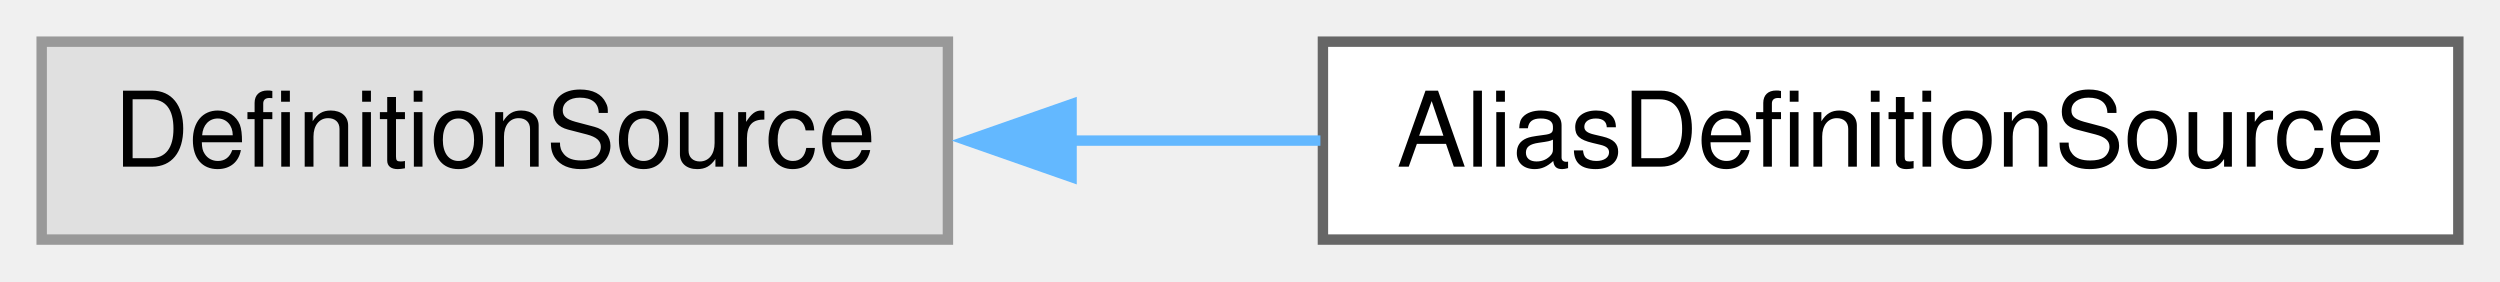
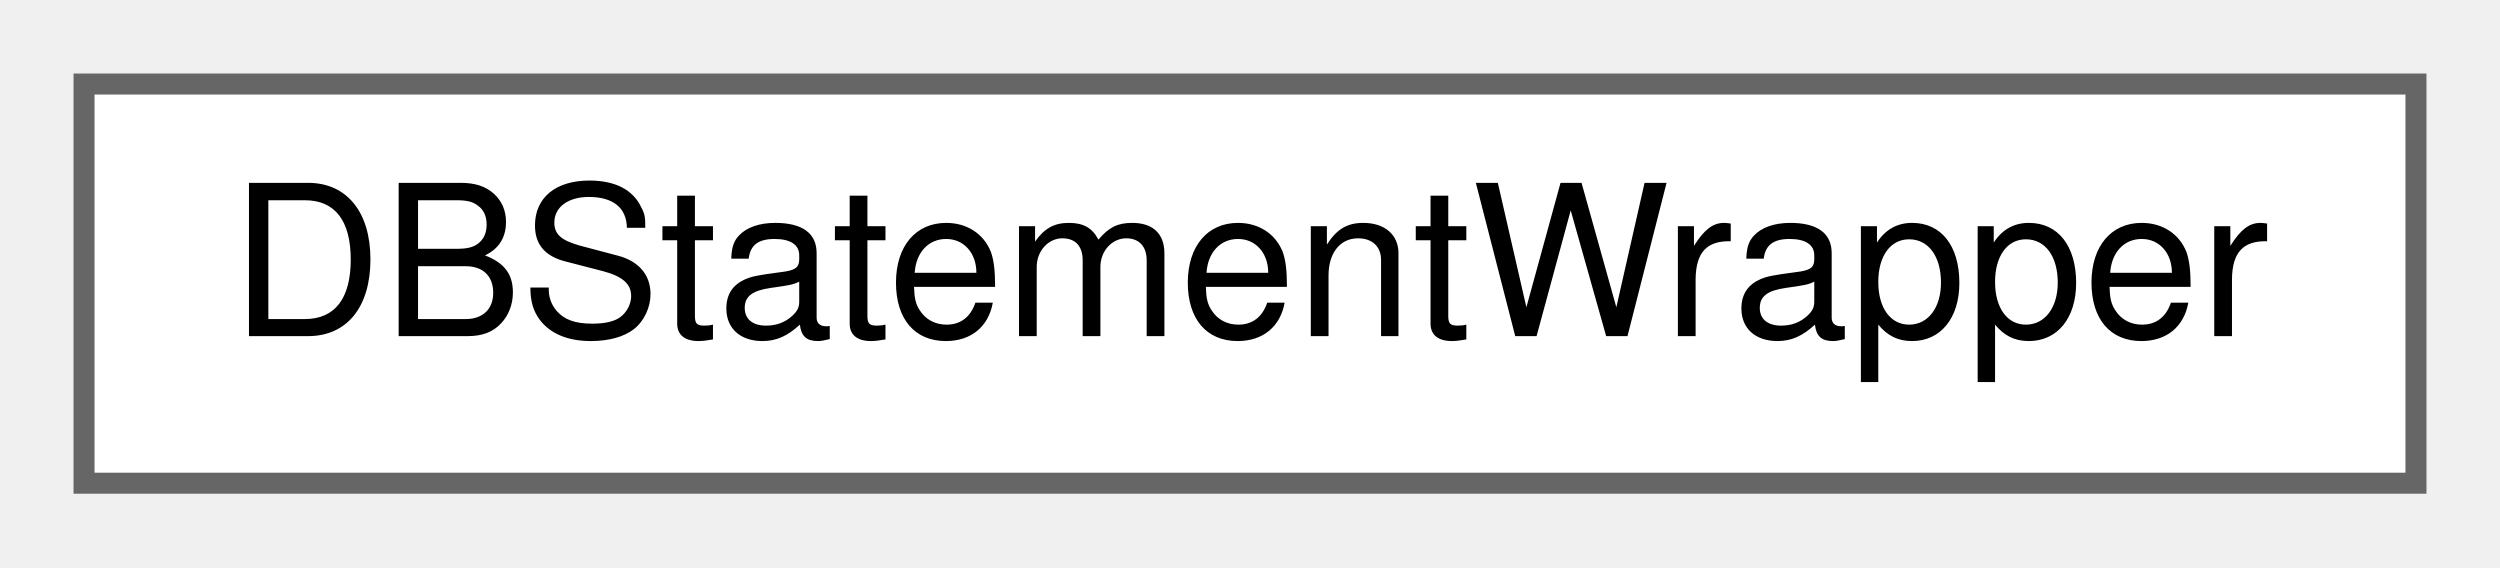
- <svg xmlns="http://www.w3.org/2000/svg" xmlns:xlink="http://www.w3.org/1999/xlink" width="240pt" height="27pt" viewBox="0.00 0.00 240.00 27.00">
+ <svg xmlns="http://www.w3.org/2000/svg" xmlns:xlink="http://www.w3.org/1999/xlink" width="119pt" height="27pt" viewBox="0.00 0.00 119.00 27.00">
  <g id="graph0" class="graph" transform="scale(1 1) rotate(0) translate(4 23)">
    <g id="node1" class="node">
      <g id="a_node1">
-         <a xlink:title=" ">
-           <polygon fill="#e0e0e0" stroke="#999999" points="87,-19 0,-19 0,0 87,0 87,-19" />
-           <text text-anchor="middle" x="43.5" y="-7" font-family="Helvetica,sans-Serif" font-size="10.00">DefinitionSource</text>
+         <a xlink:href="class_z_m_1_1_store_1_1_database_1_1_d_b_statement_wrapper.html" target="_top" xlink:title=" ">
+           <polygon fill="white" stroke="#666666" points="111,-19 0,-19 0,0 111,0 111,-19" />
+           <text text-anchor="middle" x="55.5" y="-7" font-family="Helvetica,sans-Serif" font-size="10.00">DBStatementWrapper</text>
        </a>
      </g>
    </g>
-     <g id="node2" class="node">
-       <g id="a_node2">
-         <a xlink:href="class_z_m_1_1_container_1_1_alias_definition_source.html" target="_top" xlink:title=" ">
-           <polygon fill="white" stroke="#666666" points="232,-19 123,-19 123,0 232,0 232,-19" />
-           <text text-anchor="middle" x="177.5" y="-7" font-family="Helvetica,sans-Serif" font-size="10.00">AliasDefinitionSource</text>
-         </a>
-       </g>
-     </g>
-     <g id="edge1" class="edge">
-       <path fill="none" stroke="#63b8ff" d="M98.75,-9.5C106.68,-9.5 114.84,-9.5 122.76,-9.5" />
-       <polygon fill="#63b8ff" stroke="#63b8ff" points="98.87,-6 88.87,-9.5 98.87,-13 98.87,-6" />
-     </g>
  </g>
</svg>
